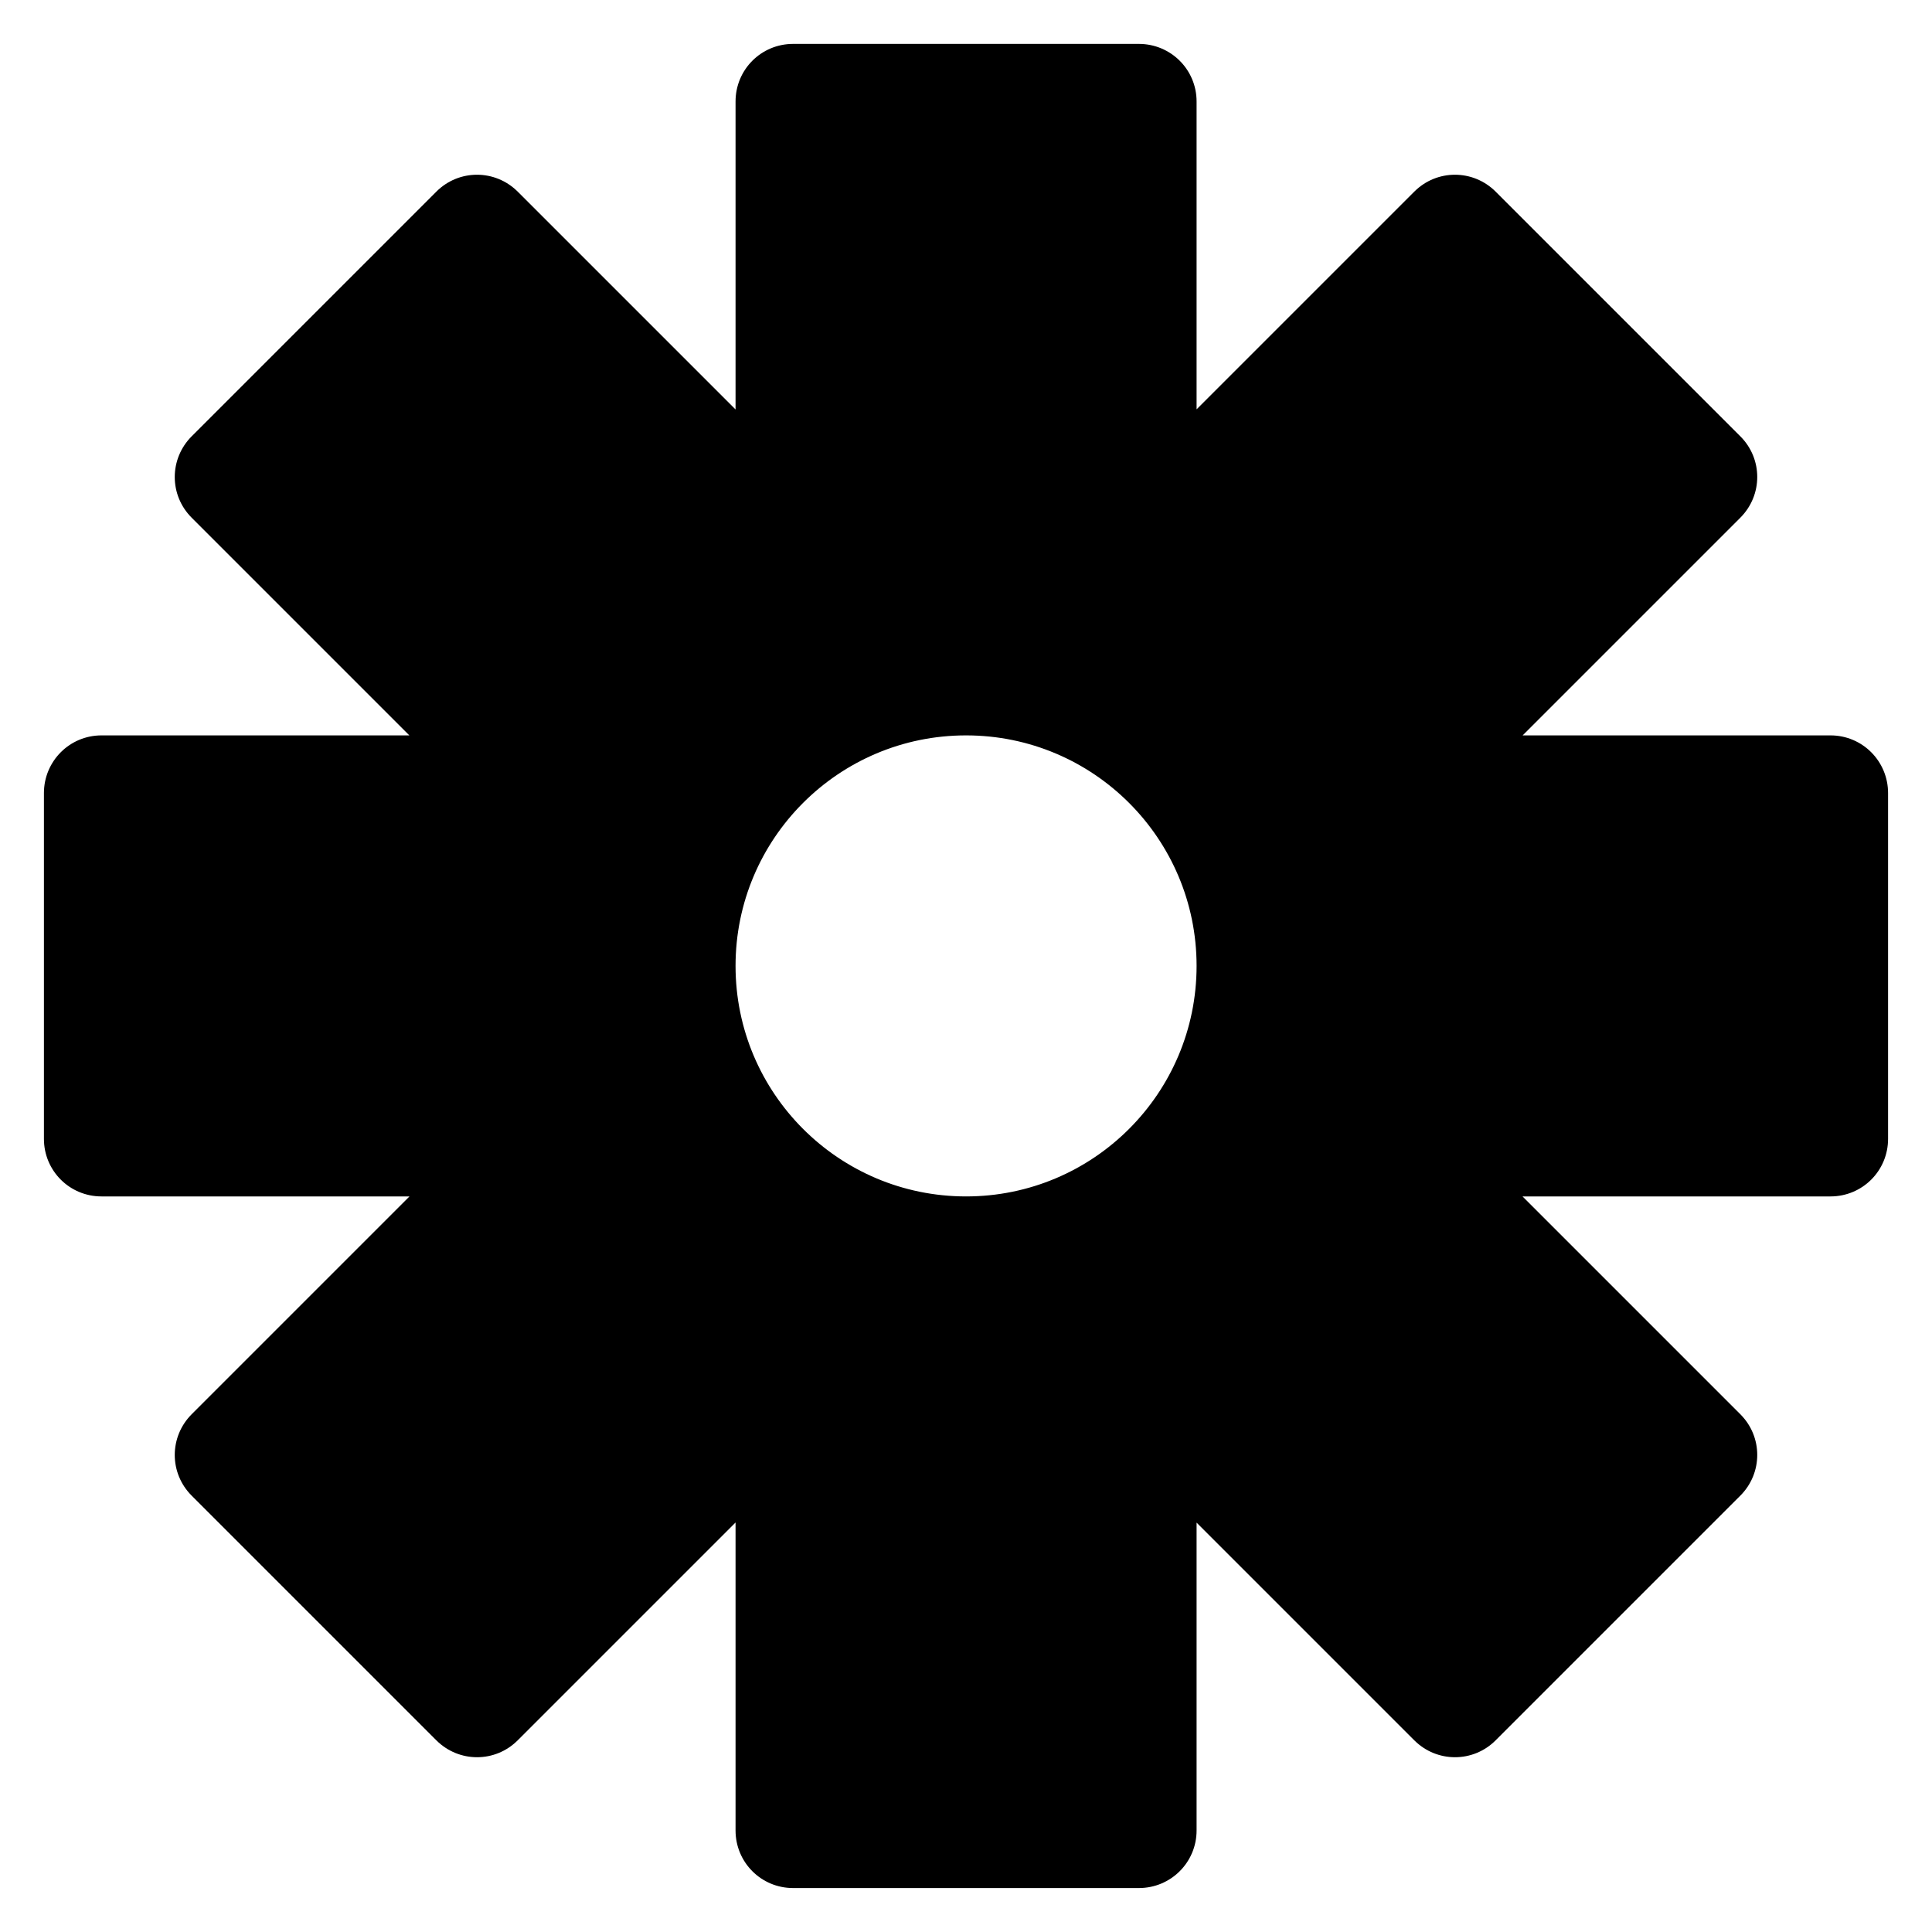
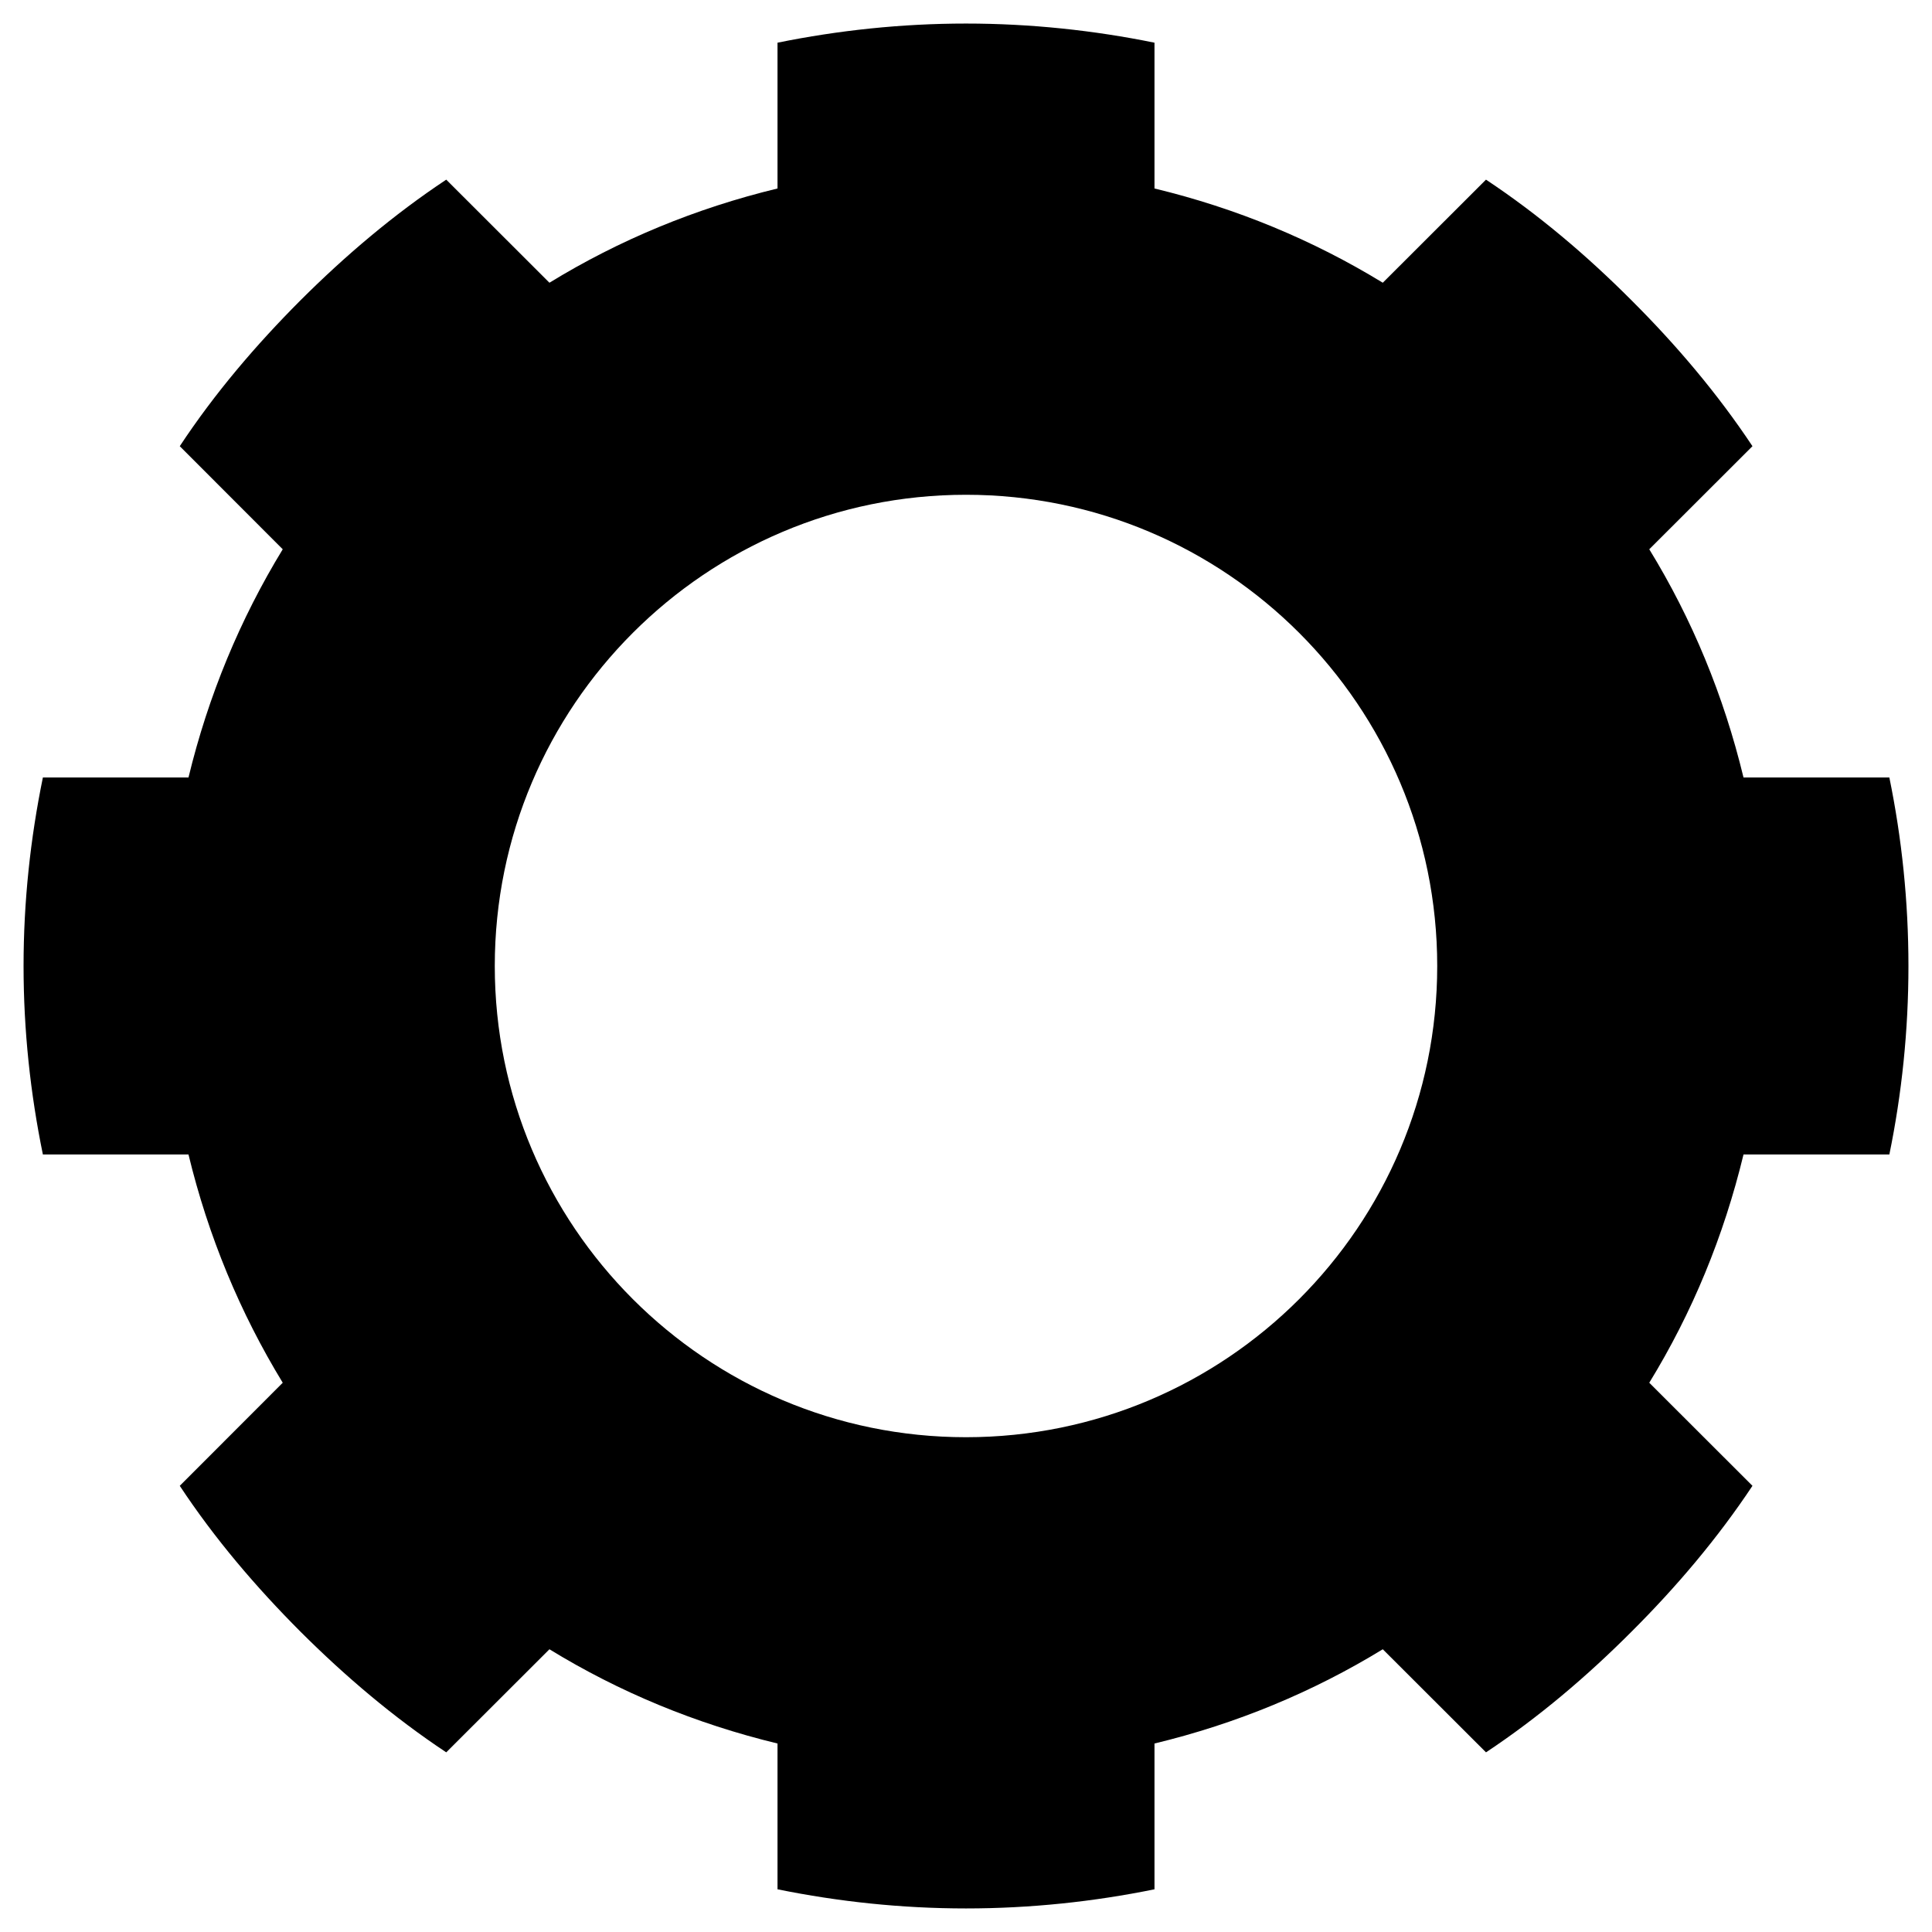
- <svg xmlns="http://www.w3.org/2000/svg" version="1.1" viewBox="0 0 22 22">
-   <g transform="matrix(.80942 0 0 .80942 .47752 13.428)" stroke-width="1.235">
-     <path d="m10.568-15.972c-0.449 0-0.81 0.361-0.81 0.81v4.333l-3.064-3.064c-0.318-0.318-0.829-0.318-1.146 0l-3.441 3.441c-0.318 0.318-0.318 0.829 0 1.146l3.062 3.062h-4.331c-0.449 0-0.81 0.363-0.81 0.812v4.864c0 0.449 0.361 0.81 0.81 0.81h4.333l-3.064 3.064c-0.318 0.318-0.318 0.829 0 1.146l3.441 3.441c0.318 0.318 0.829 0.318 1.146 0l3.064-3.064v4.333c0 0.449 0.361 0.81 0.81 0.81h4.864c0.449 0 0.812-0.361 0.812-0.81v-4.331l3.062 3.062c0.318 0.318 0.829 0.318 1.146 0l3.441-3.441c0.318-0.318 0.318-0.829 0-1.146l-3.064-3.064h4.333c0.449 0 0.81-0.361 0.81-0.81v-4.864c0-0.449-0.361-0.812-0.81-0.812h-4.331l3.062-3.062c0.318-0.318 0.318-0.829 0-1.146l-3.441-3.441c-0.318-0.318-0.829-0.318-1.146 0l-3.062 3.062v-4.331c0-0.449-0.363-0.81-0.812-0.81zm2.432 9.728a3.243 3.243 0 0 1 3.244 3.244 3.243 3.243 0 0 1-3.244 3.242 3.243 3.243 0 0 1-3.242-3.242 3.243 3.243 0 0 1 3.242-3.244z" stroke-width="1.235" />
-   </g>
+ <svg xmlns="http://www.w3.org/2000/svg" version="1.1" viewBox="0 0 82 82">
+   <path fill="#000" fill-rule="evenodd" transform="translate(-252.4 4.5158)" d="m293.4-3.516c-2.74 0-5.41 0.287-8 0.812v6.188c-3.47 0.839-6.72 2.185-9.68 4l-4.38-4.375c-2.24 1.486-4.29 3.23-6.19 5.125-1.89 1.895-3.64 3.945-5.12 6.188l4.37 4.375c-1.81 2.967-3.16 6.212-4 9.687h-6.18c-0.53 2.585-0.82 5.261-0.82 8s0.29 5.415 0.82 8h6.18c0.84 3.475 2.19 6.72 4 9.688l-4.37 4.375c1.48 2.242 3.23 4.292 5.12 6.187 1.9 1.895 3.95 3.639 6.19 5.125l4.38-4.375c2.96 1.816 6.21 3.161 9.68 4v6.188c2.59 0.525 5.26 0.812 8 0.812s5.42-0.287 8-0.812v-6.188c3.48-0.839 6.72-2.184 9.69-4l4.38 4.375c2.24-1.486 4.29-3.23 6.18-5.125 1.9-1.895 3.64-3.945 5.13-6.187l-4.38-4.375c1.82-2.968 3.16-6.213 4-9.688h6.19c0.53-2.585 0.81-5.261 0.81-8s-0.28-5.415-0.81-8h-6.19c-0.84-3.475-2.18-6.72-4-9.687l4.38-4.375c-1.49-2.243-3.23-4.293-5.13-6.188-1.89-1.895-3.94-3.639-6.18-5.125l-4.38 4.375c-2.97-1.815-6.21-3.161-9.69-4v-6.188c-2.58-0.525-5.26-0.812-8-0.812zm0 20c11.04 0 20 8.96 20 20s-8.96 20-20 20-20-8.96-20-20 8.96-20 20-20z" />
</svg>
